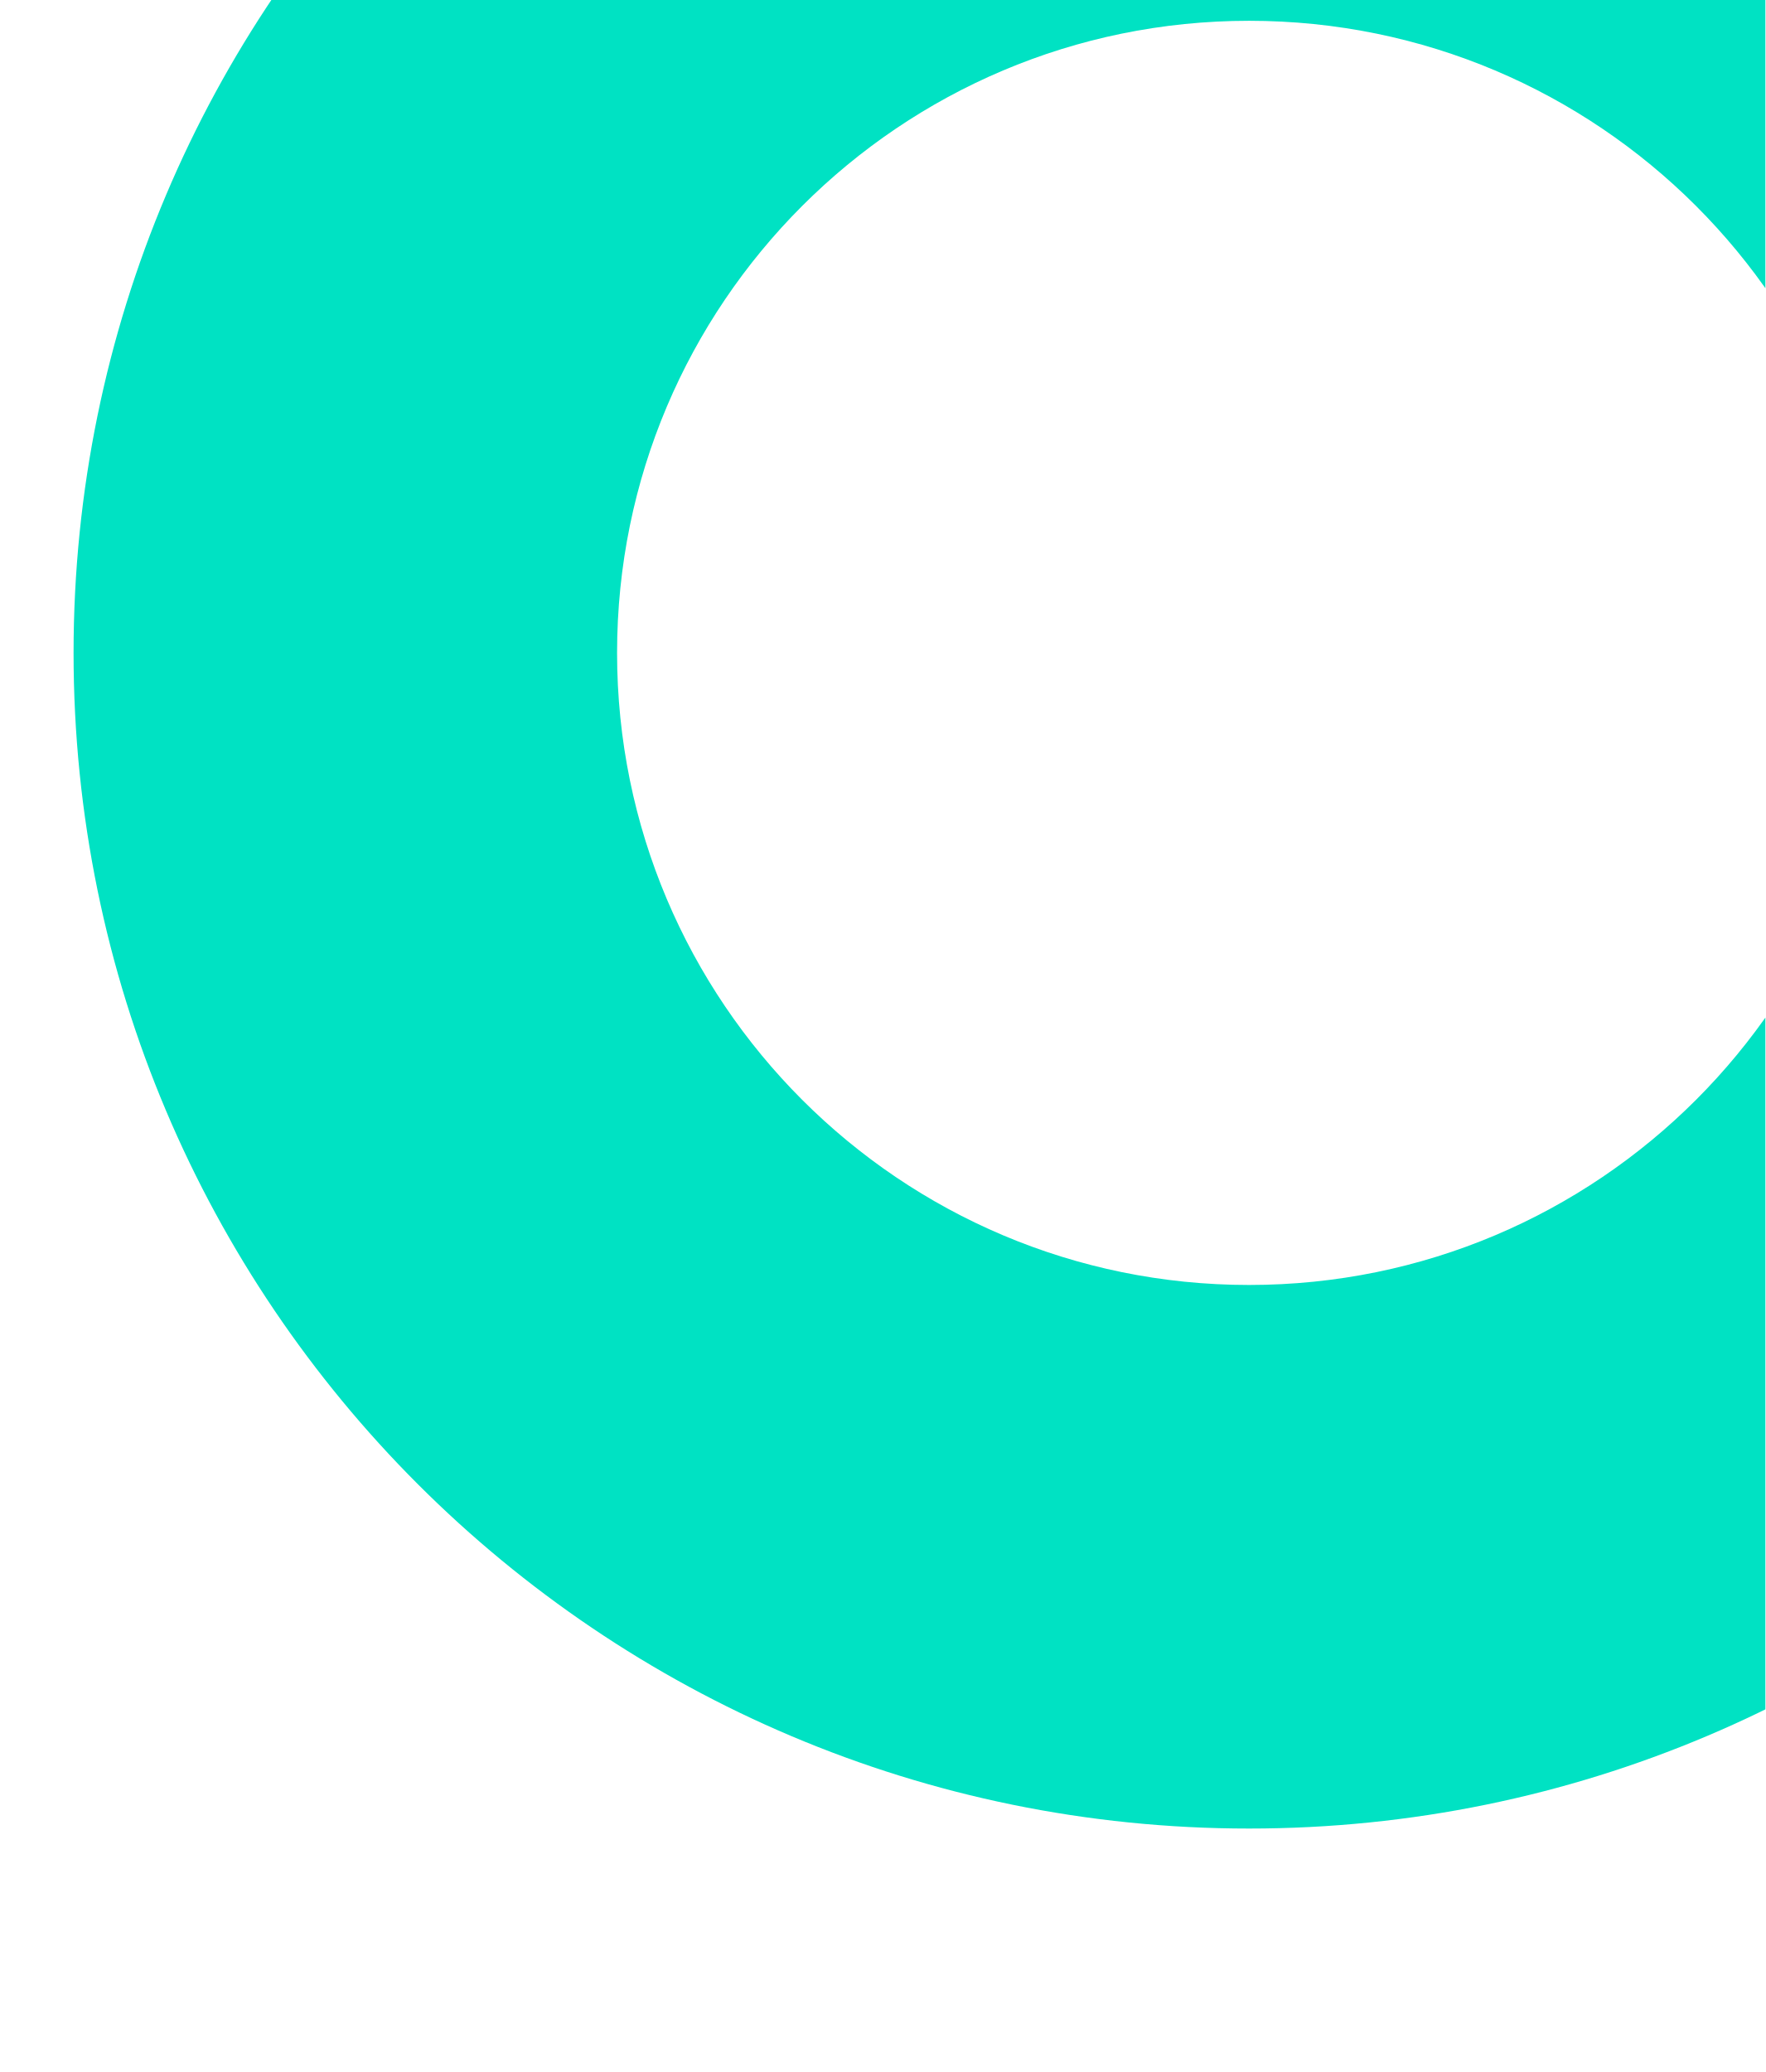
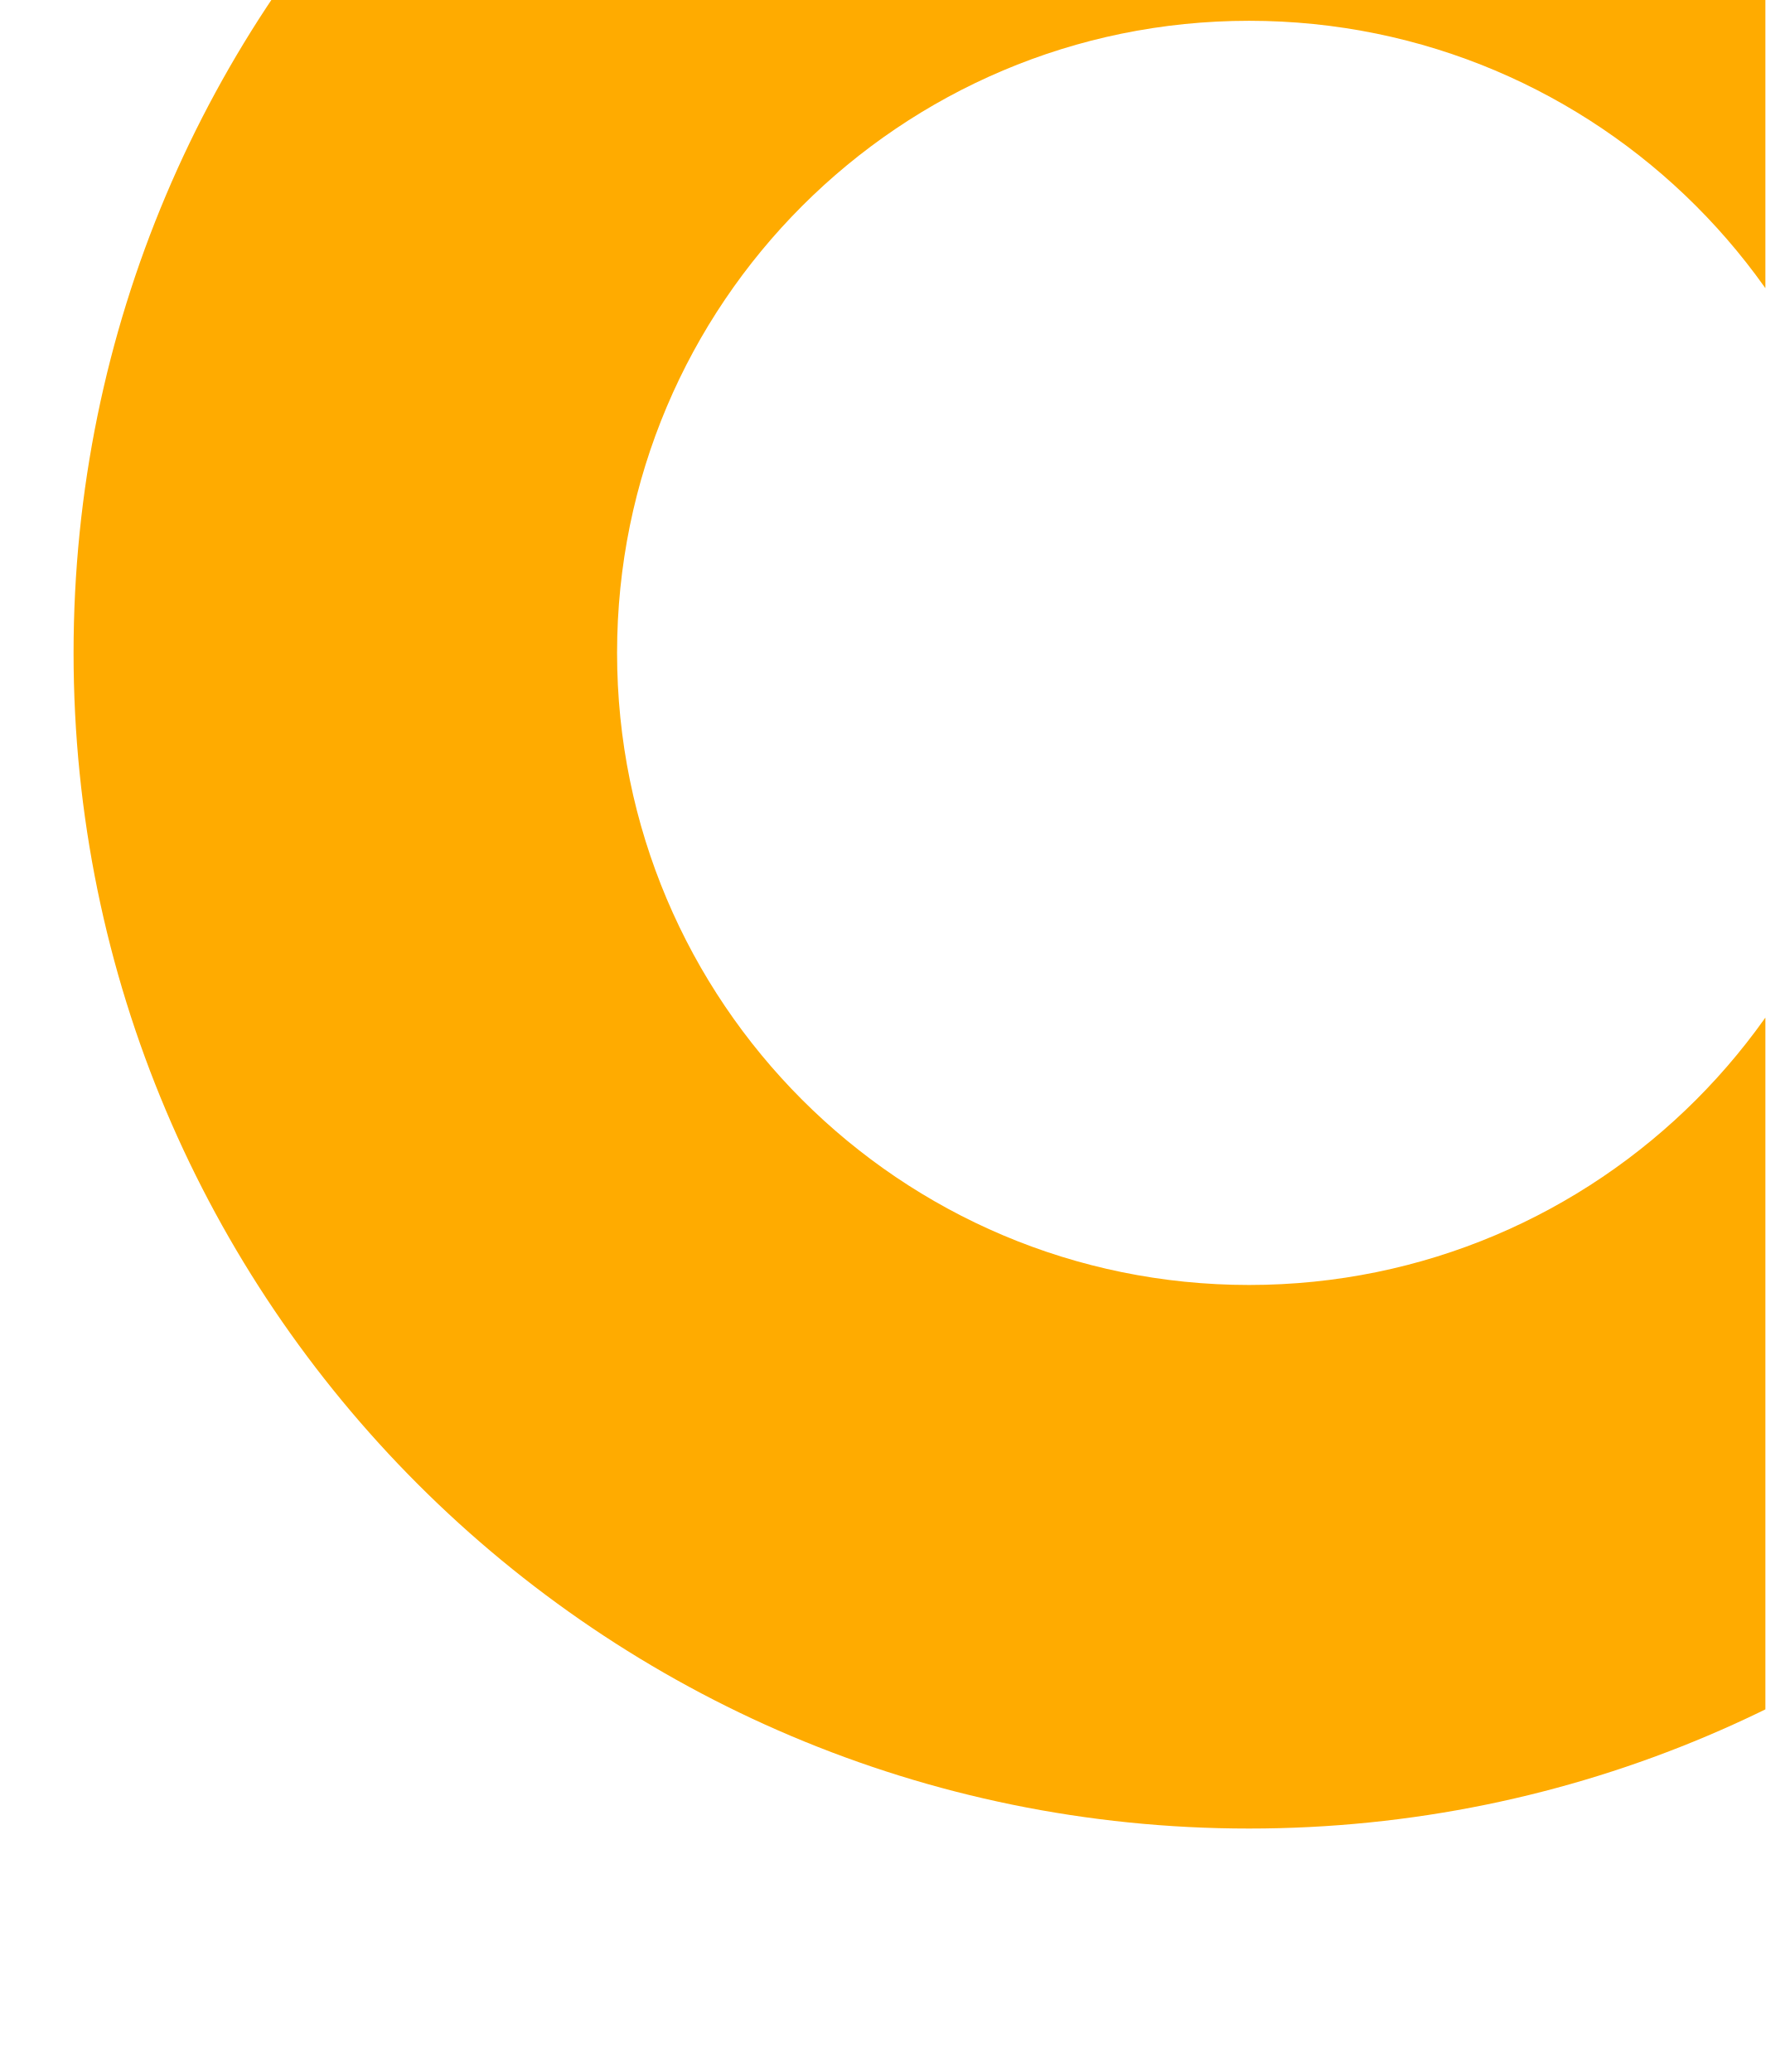
<svg xmlns="http://www.w3.org/2000/svg" width="493" height="578.569" viewBox="0 0 493 578.569">
  <defs>
    <clipPath id="clip-path">
-       <path id="Path_4138" data-name="Path 4138" d="M0,0H493V578.569H0Z" transform="translate(-322 1137)" fill="#000ceb" />
+       <path id="Path_4128" data-name="Path 4128" d="M0,0H493V578.569H0Z" transform="translate(-322 1137)" fill="#000ceb" />
    </clipPath>
  </defs>
-   <g id="Mask_Group_3" data-name="Mask Group 3" transform="translate(322 -1137)" clip-path="url(#clip-path)">
+   <g id="Mask_Group_2" data-name="Mask Group 2" transform="translate(322 -1137)" clip-path="url(#clip-path)">
    <g id="circle_green_Zeichenfläche-1-Kopie" transform="translate(-276.529 1014.029)">
-       <path id="Path_4137" data-name="Path 4137" d="M340.749,10.94C159.441,10.94,12.47,157.911,12.47,339.219S159.441,667.5,340.749,667.5,669.029,520.528,669.029,339.219,522.057,10.94,340.749,10.94Zm0,504.776a176.5,176.5,0,1,1,176.5-176.5A176.49,176.49,0,0,1,340.749,515.716Z" transform="translate(-37.397 -33.94)" fill="#00e2c3" />
+       <path id="Path_164" data-name="Path 164" d="M340.749,10.94C159.441,10.94,12.47,157.911,12.47,339.219S159.441,667.5,340.749,667.5,669.029,520.528,669.029,339.219,522.057,10.94,340.749,10.94Zm0,504.776a176.5,176.5,0,1,1,176.5-176.5A176.49,176.49,0,0,1,340.749,515.716Z" transform="translate(-37.397 -33.94)" fill="#ffab00" />
    </g>
  </g>
</svg>
